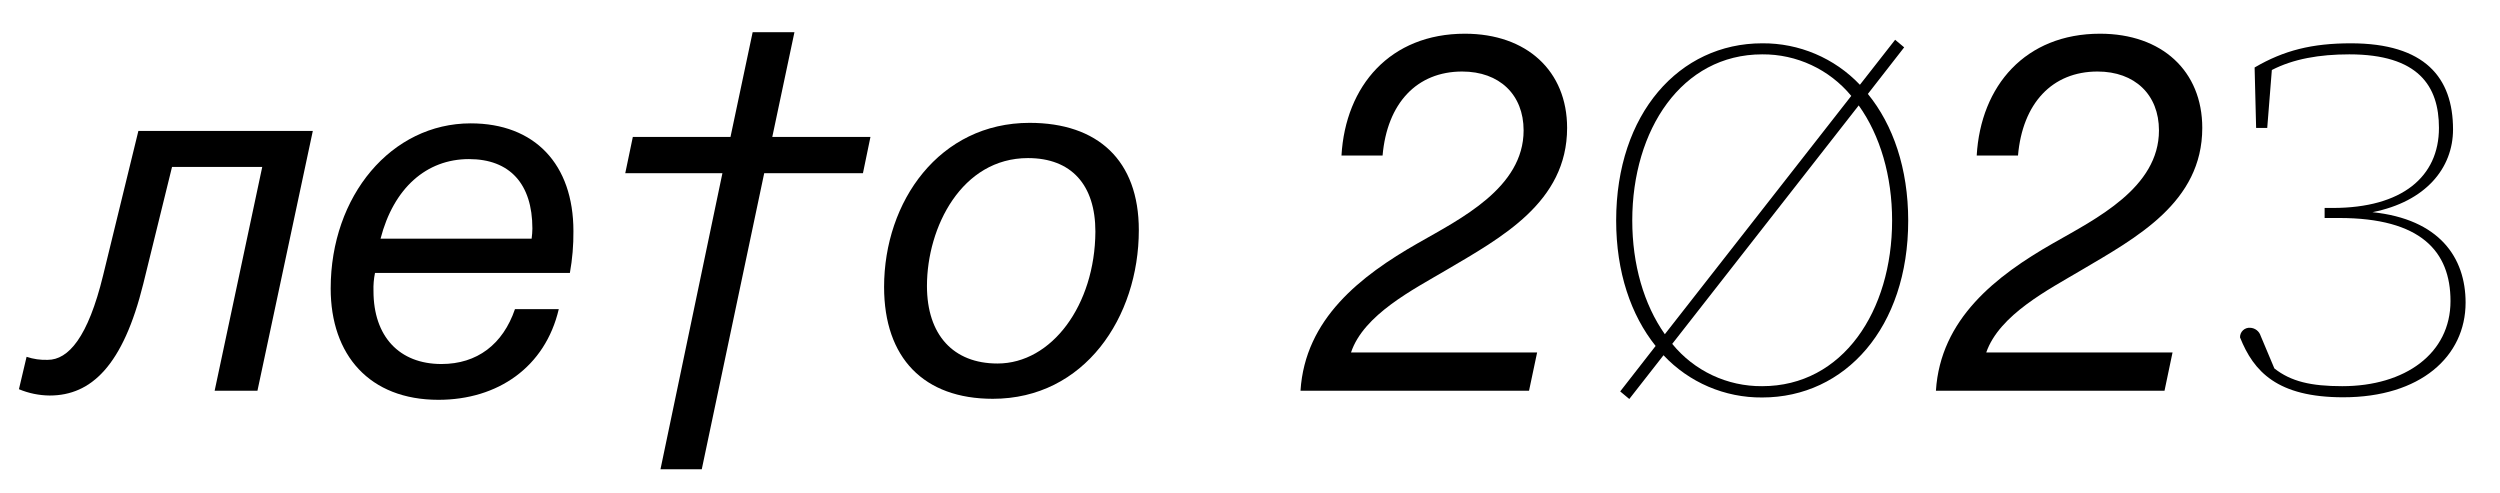
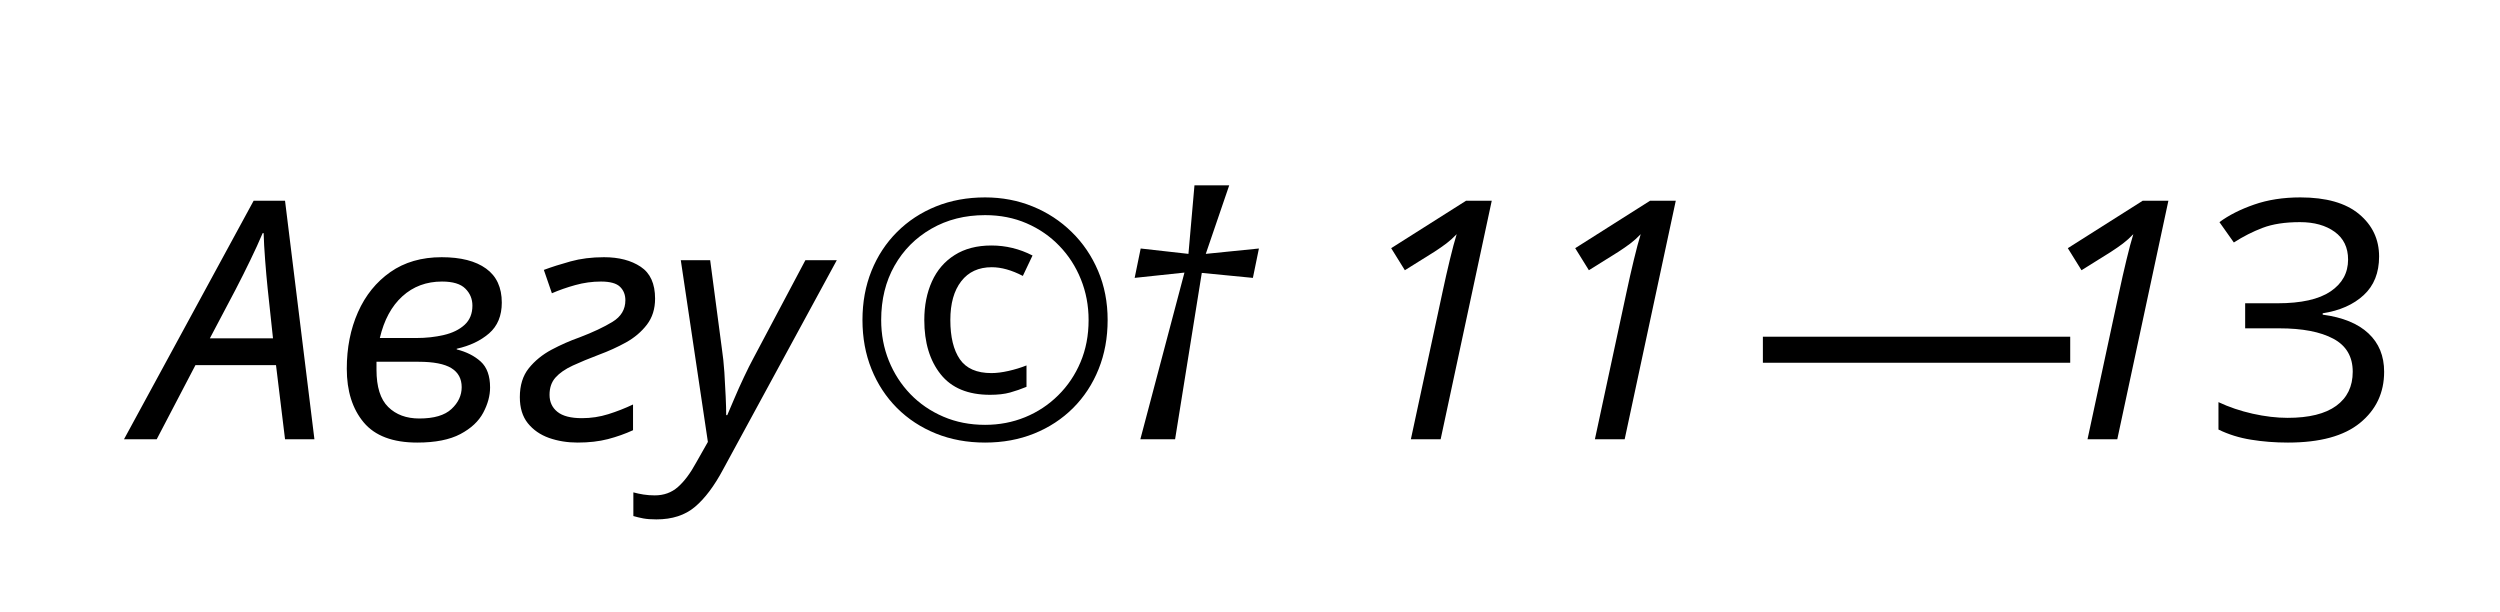
- <svg xmlns="http://www.w3.org/2000/svg" id="Слой_1" data-name="Слой 1" viewBox="0 0 396 78">
-   <path d="M16.33,43.63C13.94,53.44,10.83,57,7.56,57a9.45,9.45,0,0,1-3.35-.48L3,61.65a12.89,12.89,0,0,0,4.87,1c6.62,0,11.64-4.79,14.83-17.71l4.55-18.5H41.54L34,61.89h6.78l8.77-41.15H21.92Z" />
-   <path d="M74.56,19.54C62,19.54,52.38,31,52.38,45.7c0,10.53,6.14,17.63,17.07,17.63,9.41,0,16.91-5.19,19.06-14.36H81.57c-1.91,5.58-6,8.69-11.64,8.69-6.7,0-10.77-4.38-10.77-11.56a12.22,12.22,0,0,1,.24-2.87H90.27a35.57,35.57,0,0,0,.56-6.62C90.83,26,84.69,19.54,74.56,19.54ZM84.21,37.8H60.28c2.07-8,7.26-12.6,14-12.6,6.46,0,10.05,3.91,10.05,11A12.86,12.86,0,0,1,84.21,37.8Z" />
-   <polygon points="125.84 5.1 119.22 5.1 115.71 21.69 100.24 21.69 99.04 27.44 114.43 27.44 104.62 74.33 111.16 74.33 121.05 27.44 136.69 27.44 137.88 21.69 122.33 21.69 125.84 5.1" />
-   <path d="M163.09,19.46c-14.28,0-23.05,12.44-23.05,26,0,11.25,6.3,17.71,17.22,17.71,14.52,0,23.13-12.92,23.13-26.72C180.39,25.36,173.85,19.46,163.09,19.46ZM158,57.58c-7,0-11.17-4.54-11.17-12.28,0-9.33,5.51-20.26,16-20.26,6.86,0,10.68,4.23,10.68,11.65C173.45,48.33,166.59,57.58,158,57.58Z" />
-   <path d="M229,42.83c8.78-5.18,19.23-10.77,19.23-22.57,0-9-6.38-14.92-16.19-14.92-11.81,0-18.91,8.22-19.55,19.3H219c.72-8.29,5.43-13.31,12.61-13.31,5.9,0,9.73,3.66,9.73,9.33,0,9.09-10,14-16.75,17.86-9.09,5.19-17.87,12-18.59,23.37H242.2l1.28-6.06H214C216,49.85,223.86,45.86,229,42.83Z" />
-   <path d="M301.62,7.5l-1.43-1.2-5.58,7.13a21.12,21.12,0,0,0-15.48-6.57C266,6.86,256,18,256,34.93c0,8.19,2.35,15,6.25,19.87L256.64,62l1.44,1.2,5.42-6.93a21.18,21.18,0,0,0,15.63,6.69c13.16,0,23.13-11.09,23.13-28,0-8.28-2.4-15.19-6.39-20.08ZM258.55,34.93c0-14.35,7.82-26.32,20.58-26.32a18.11,18.11,0,0,1,14.11,6.58L263.71,52.94C260.38,48.22,258.55,41.87,258.55,34.93Zm41.16,0c0,14.36-7.82,26.24-20.58,26.24a18.16,18.16,0,0,1-14.25-6.7L294.42,16.7C297.83,21.46,299.71,27.91,299.71,34.93Z" />
-   <path d="M329.62,42.83c8.77-5.18,19.22-10.77,19.22-22.57,0-9-6.38-14.92-16.19-14.92-11.81,0-18.9,8.22-19.54,19.3h6.54c.72-8.29,5.42-13.31,12.6-13.31,5.9,0,9.73,3.66,9.73,9.33,0,9.09-10,14-16.75,17.86-9.09,5.19-17.86,12-18.58,23.37h36.21l1.27-6.06H314.62C316.7,49.85,324.51,45.86,329.62,42.83Z" />
-   <path d="M375.8,33.61c8.46-1.68,12.76-7,12.76-13.11,0-8.22-4.47-13.64-16.19-13.64-6.14,0-10.61,1.12-15.24,3.83l.24,9.57h1.76l.73-9.17c3.4-1.76,7.54-2.48,12.27-2.48,10.93,0,14.2,5,14.2,11.65,0,7.73-5.83,12.68-16.83,12.68h-1.28v1.59h2.31c12.92,0,17.63,5.27,17.63,13.16,0,8.3-7.18,13.48-17.15,13.48-4.93,0-8.11-.73-10.75-2.81l-2.17-5.16a1.82,1.82,0,0,0-1.67-1.28,1.49,1.49,0,0,0-1.6,1.52c2.16,5.42,5.9,9.49,16.35,9.49,12.21,0,19.38-6.46,19.38-15C390.55,40.78,386.39,34.72,375.8,33.61Z" />
+ <svg xmlns="http://www.w3.org/2000/svg" id="_Слой_1" data-name="Слой 1" viewBox="0 0 597 146">
+   <defs>
+     <style>
+       .cls-1 {
+         font-size: 79.76px;
+       }
+ 
+       .cls-2 {
+         font-family: HelveticaNeueCyr-Italic, HelveticaNeueCyr;
+         font-style: italic;
+       }
+ 
+       .cls-3 {
+         font-family: SourceSerifRoman-ExtraLight, 'Source Serif Variable';
+         font-variation-settings: 'wght' 200;
+         font-weight: 200;
+       }
+     </style>
+   </defs>
+   <text class="cls-1" transform="translate(34.16 104.89)">
+     <tspan class="cls-2" x="0" y="0">Авгу</tspan>
+     <tspan class="cls-3" x="167.89" y="0">©</tspan>
+     <tspan class="cls-2" x="228.42" y="0">† 11</tspan>
+     <tspan class="cls-3" x="383.63" y="0">―</tspan>
+     <tspan class="cls-2" x="448.23" y="0">1</tspan>
+     <tspan class="cls-3" x="492.58" y="0">З</tspan>
+   </text>
+   <text />
</svg>
